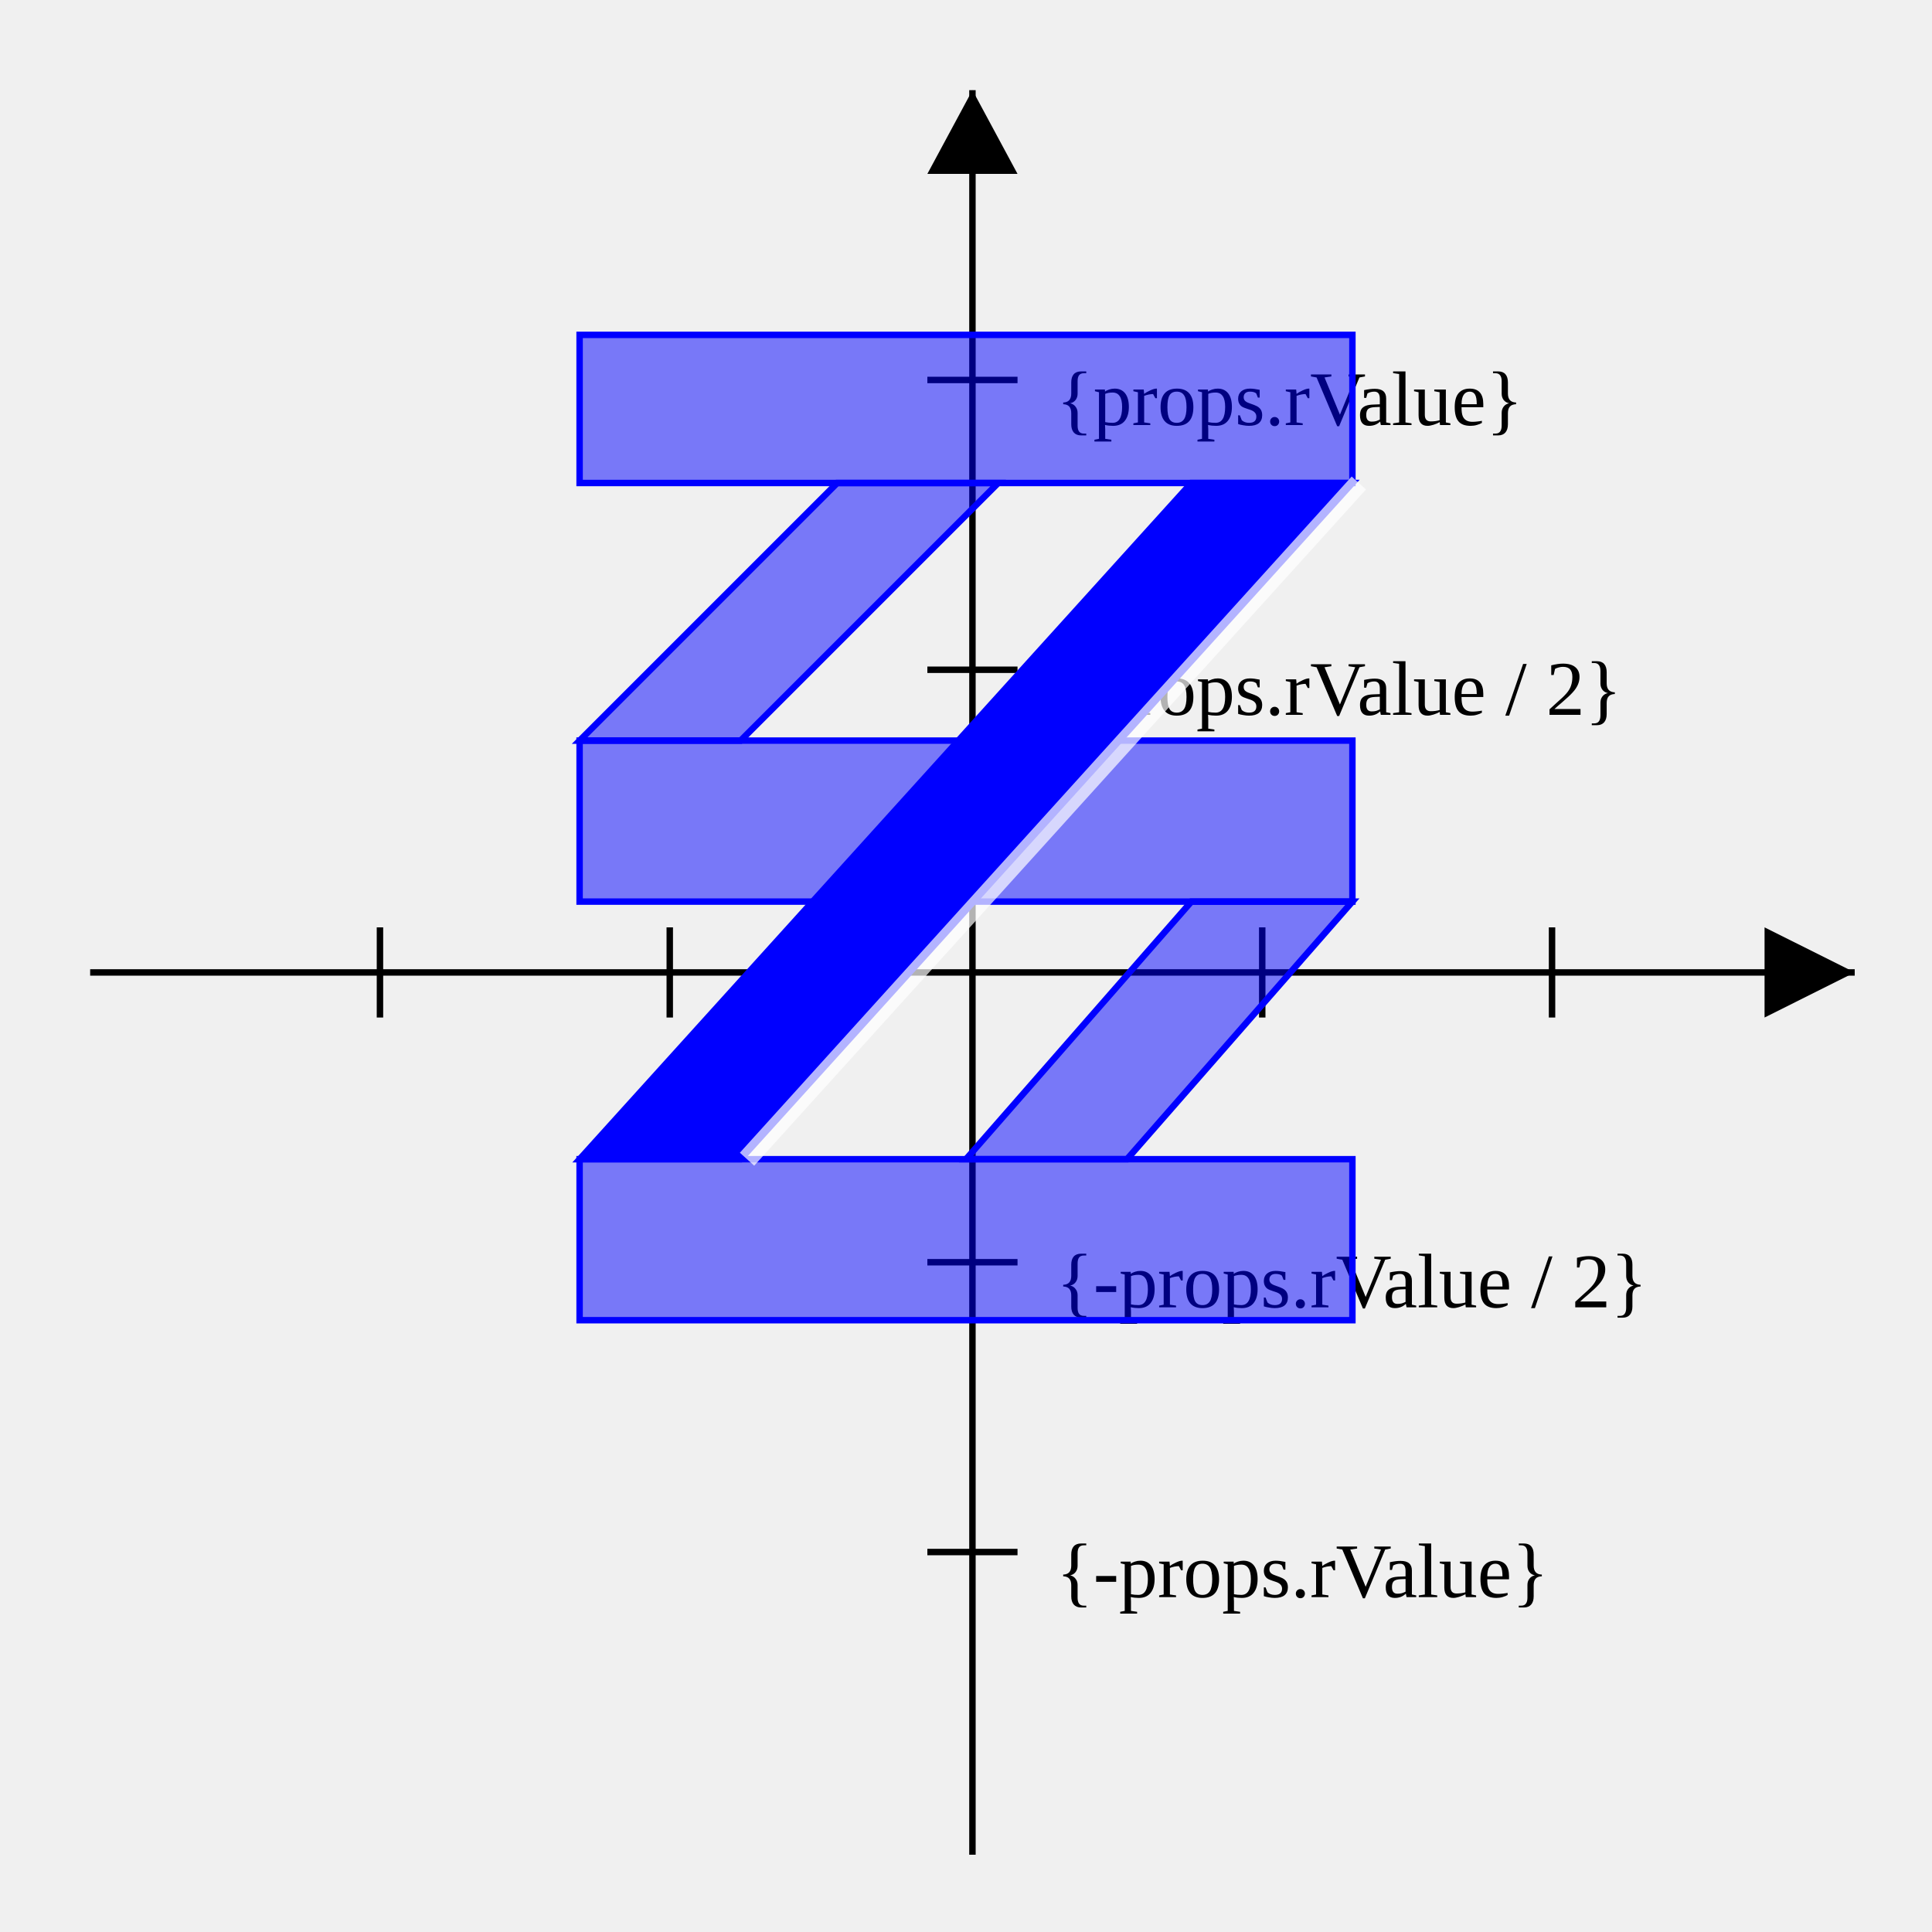
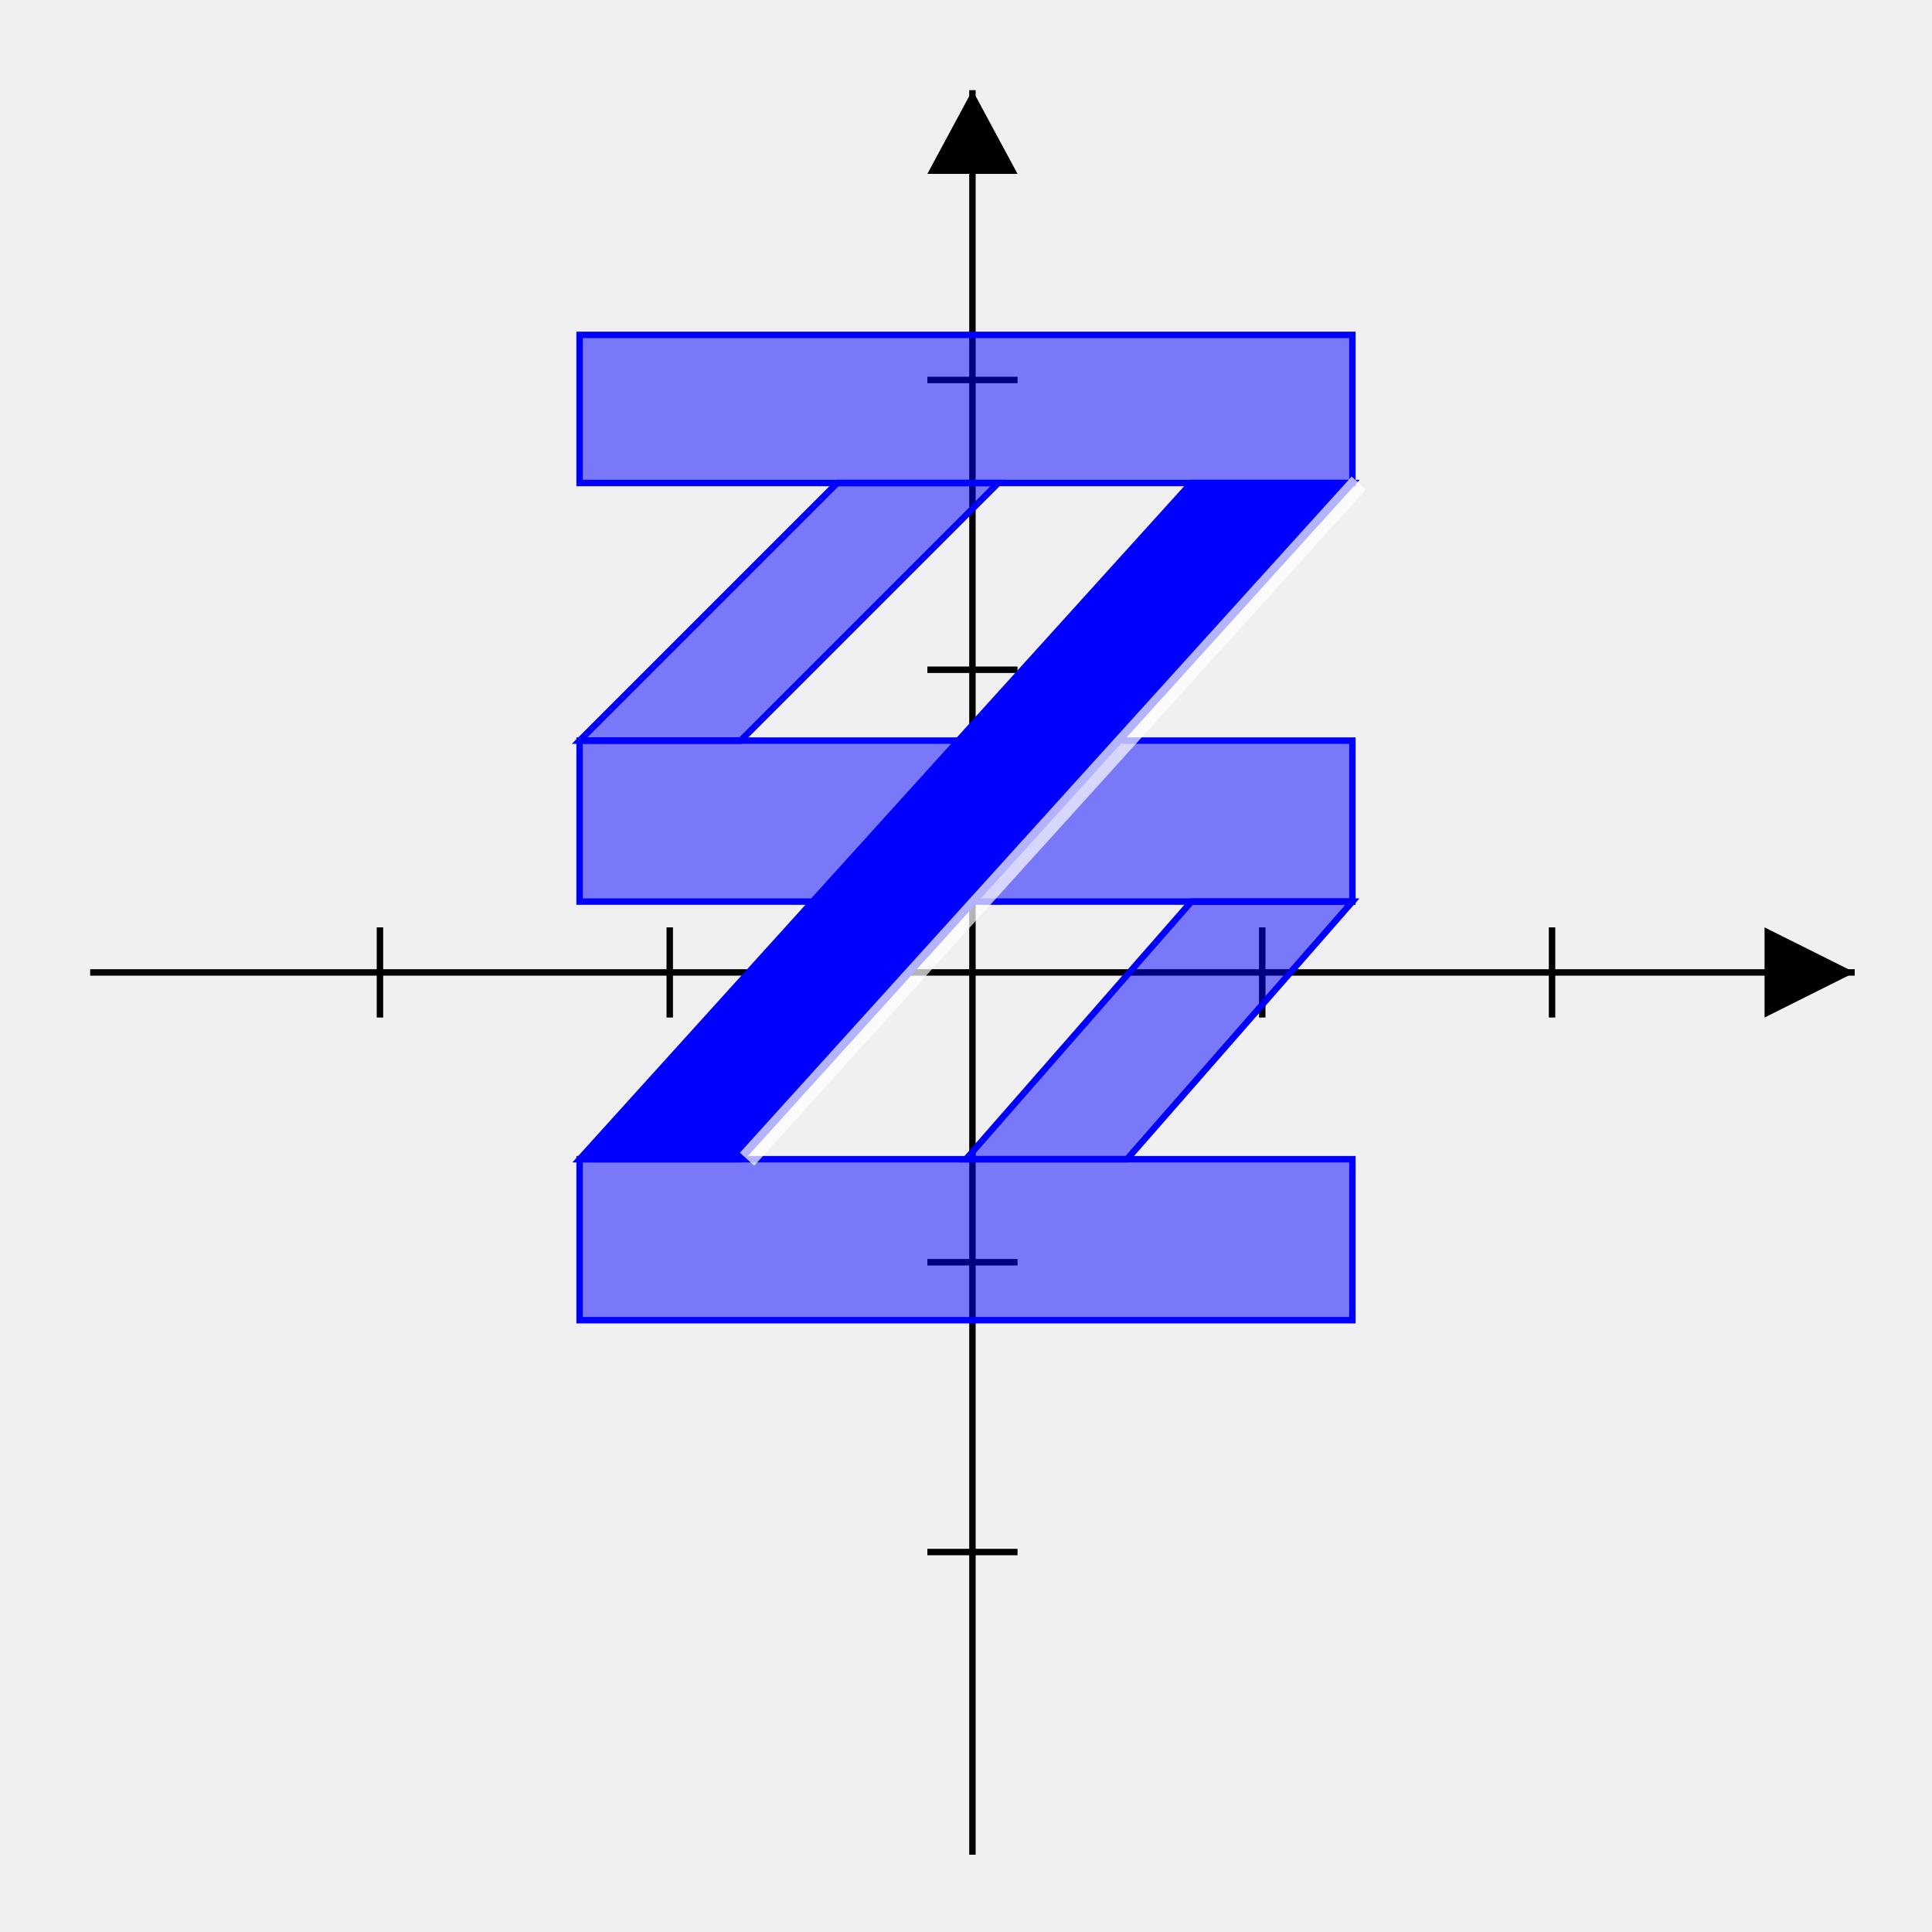
<svg xmlns="http://www.w3.org/2000/svg" width="300" height="300">
  <line x1="14" y1="151" x2="288" y2="151" stroke="black" />
  <polygon points="288,151 274,144 274,158" />
  <line x1="151" y1="14" x2="151" y2="288" stroke="black" />
  <polygon points="151,14 144,27 158,27" />
  <line x1="59" y1="144" x2="59" y2="158" stroke="black" />
  <line x1="104" y1="144" x2="104" y2="158" stroke="black" />
  <line x1="196" y1="144" x2="196" y2="158" stroke="black" />
  <line x1="241" y1="144" x2="241" y2="158" stroke="black" />
  <line x1="144" y1="241" x2="158" y2="241" stroke="black" />
-   <text x="164" y="248" fontSize="14">{-props.rValue}</text>
  <line x1="144" y1="196" x2="158" y2="196" stroke="black" />
-   <text x="164" y="203" fontSize="14">{-props.rValue / 2}</text>
  <line x1="144" y1="104" x2="158" y2="104" stroke="black" />
-   <text x="164" y="111" fontSize="14">{props.rValue / 2}</text>
  <line x1="144" y1="59" x2="158" y2="59" stroke="black" />
-   <text x="164" y="66" fontSize="14">{props.rValue}</text>
  <rect x="90" y="52" width="120" height="23" fill="#0000FF" fill-opacity="0.5" stroke="#0000FF" />
  <rect x="90" y="180" width="120" height="25" fill="#0000FF" fill-opacity="0.5" stroke="#0000FF" />
  <rect x="90" y="115" width="120" height="25" fill="#0000FF" fill-opacity="0.5" stroke="#0000FF" />
  <polygon fill="#0000FF" fill-opacity="1" points="185,75 90,180 115,180 210,75" stroke="#0000FF" />
  <polygon fill="#0000FF" fill-opacity="0.5" points="90,115 115,115 155,75 130,75" stroke="#0000FF" />
  <polygon fill="#0000FF" fill-opacity="0.5" points="210,140 185,140 150,180 175,180" stroke="#0000FF" />
  <line stroke="white" stroke-width="3" stroke-opacity="0.7" x1="211" x2="116" y1="75" y2="180" />
</svg>
